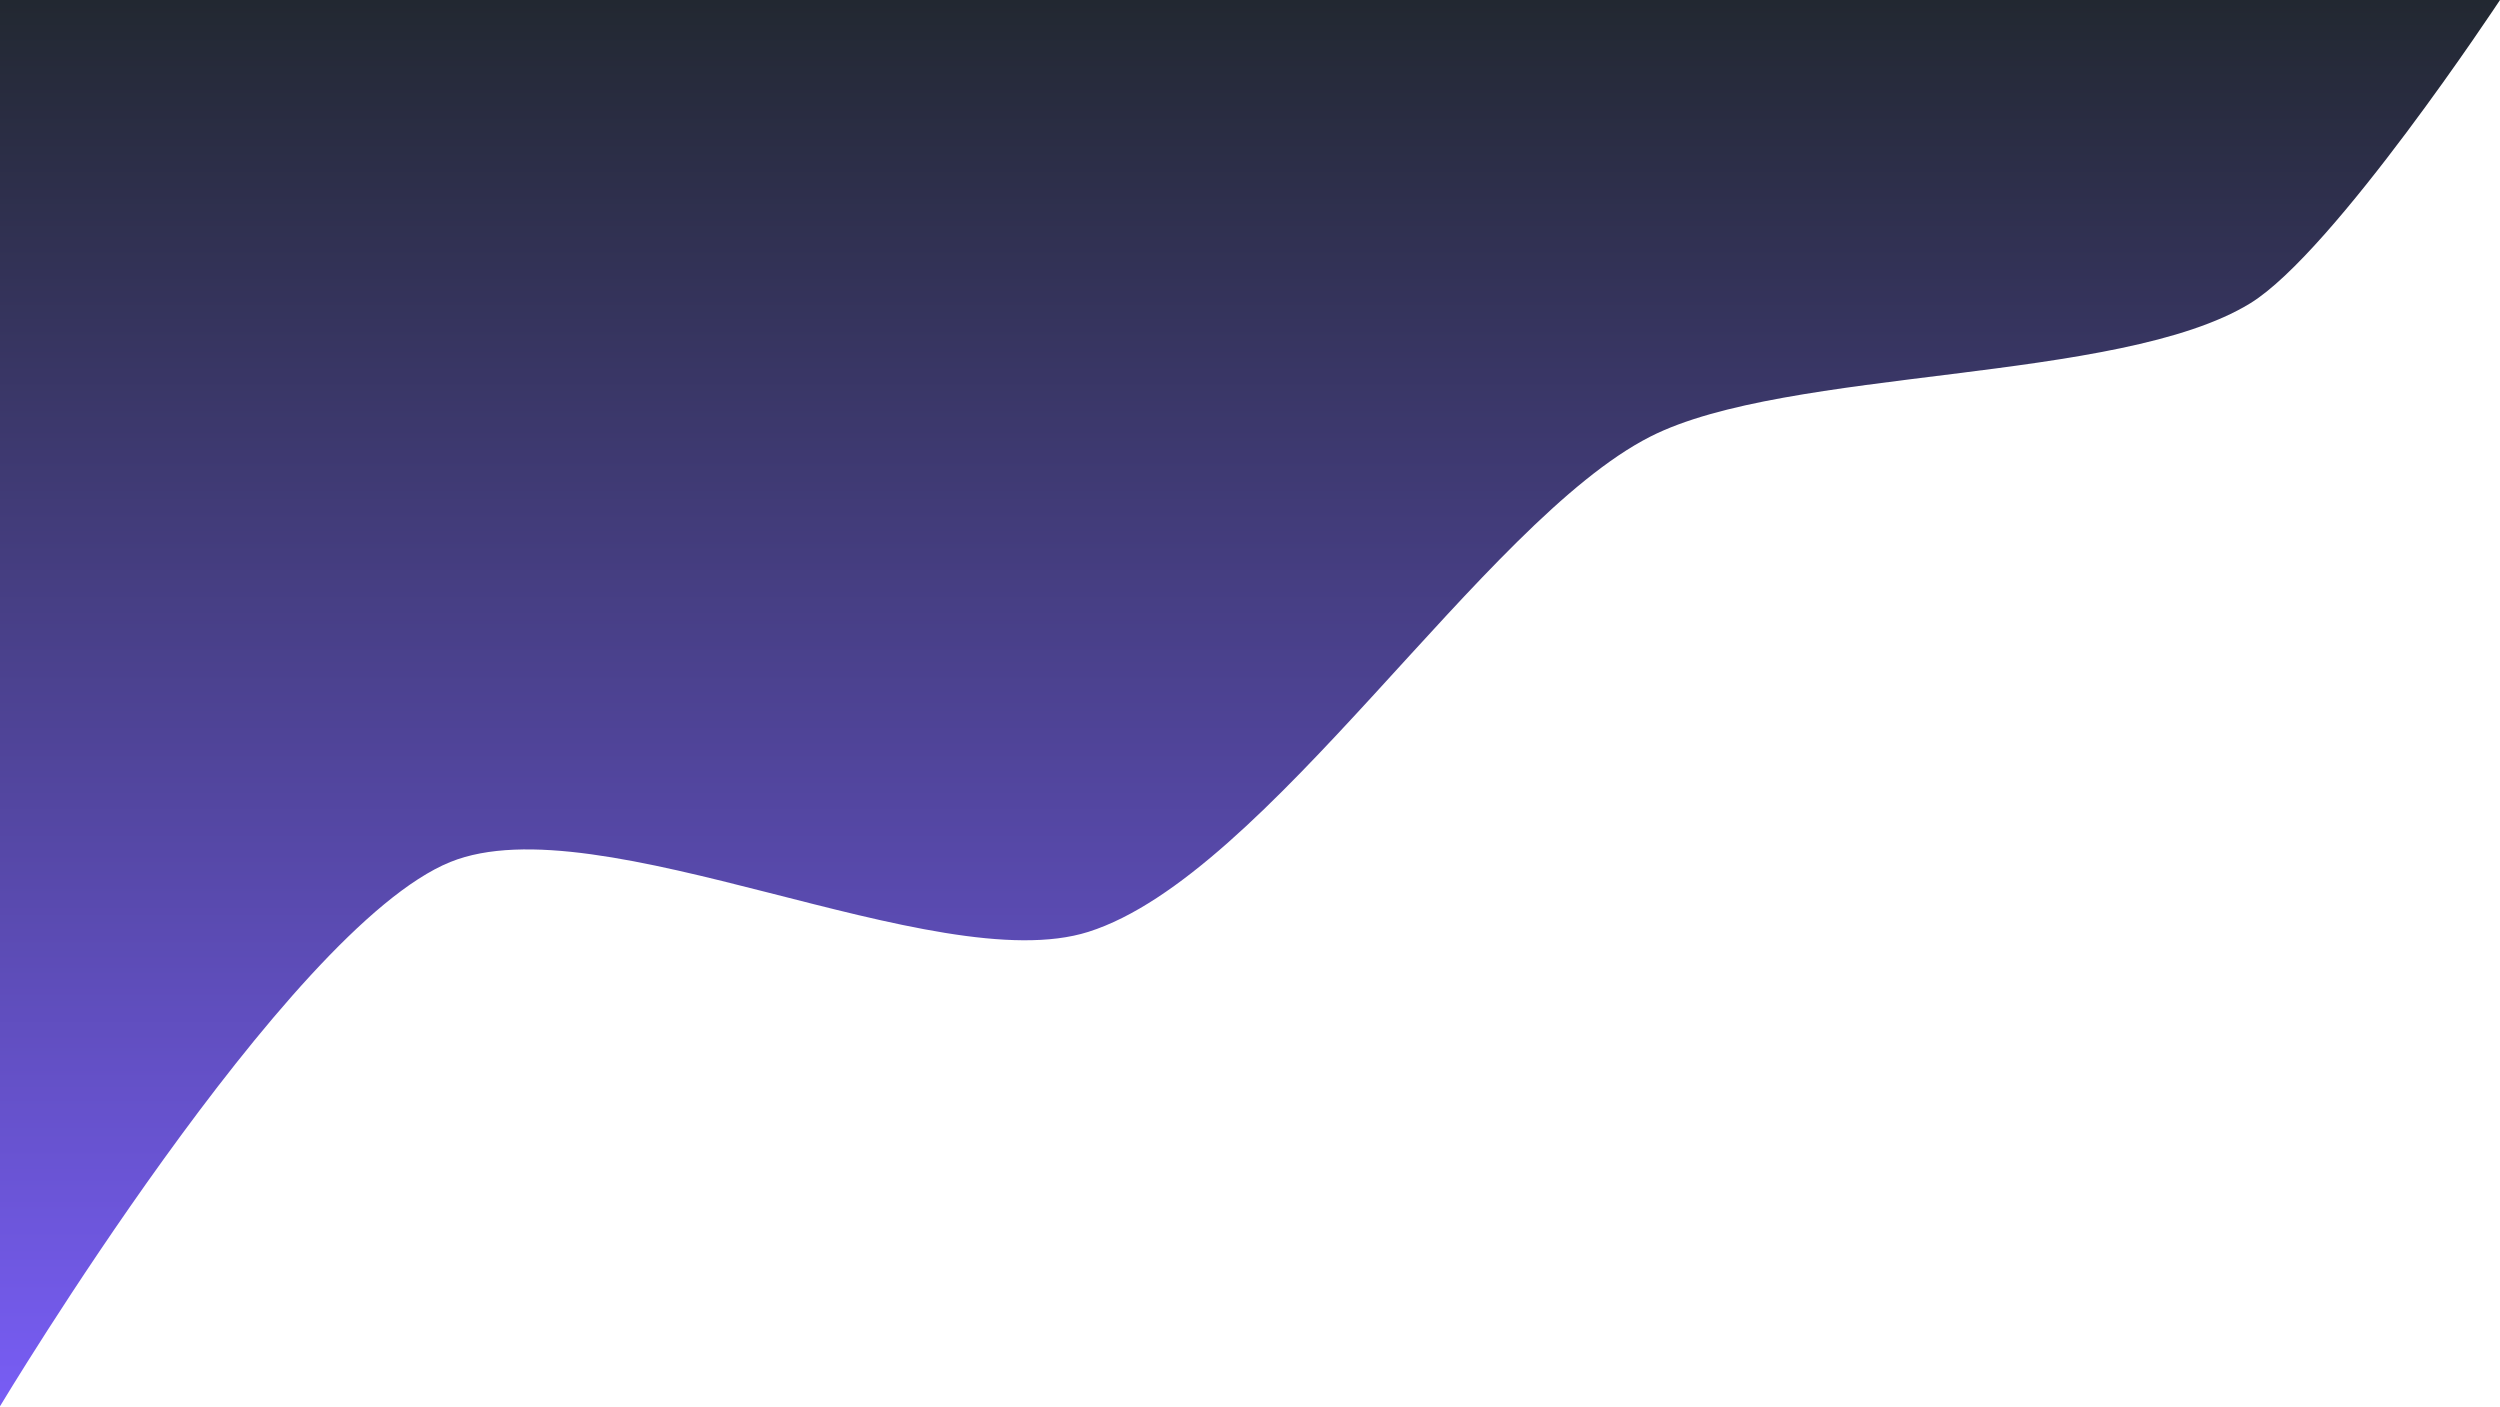
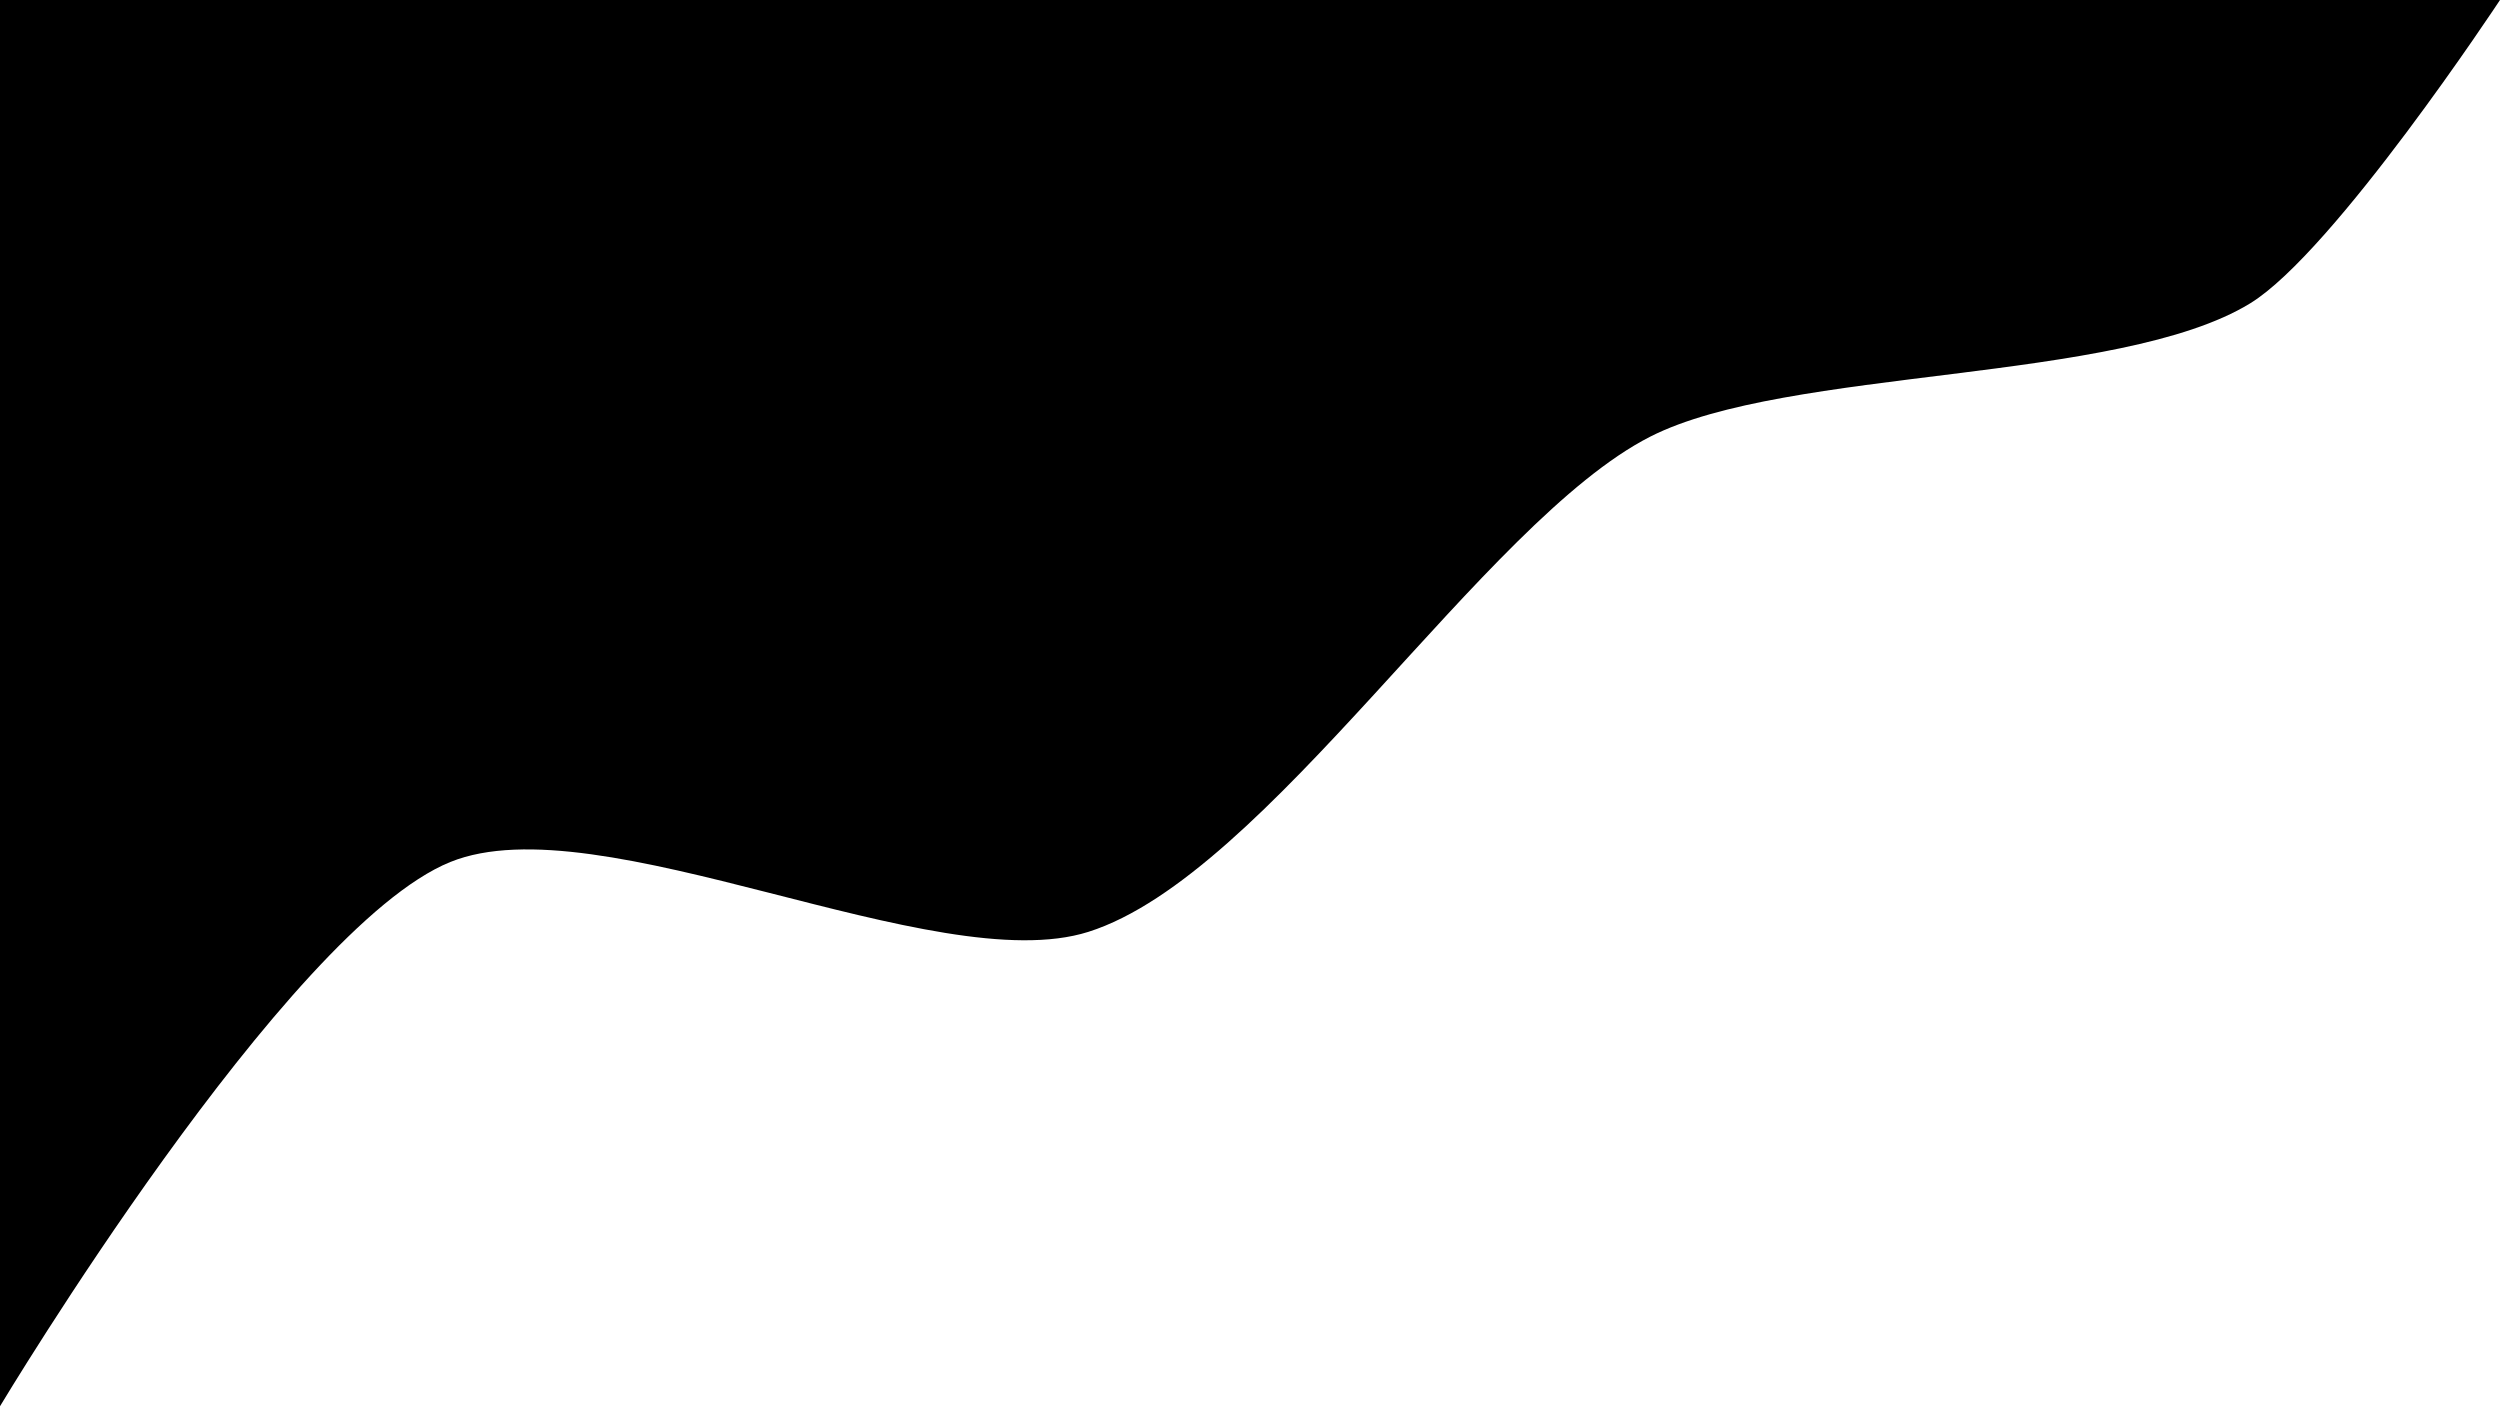
<svg xmlns="http://www.w3.org/2000/svg" id="Layer_1" data-name="Layer 1" viewBox="0 0 960 540">
  <defs>
    <style>
      .cls-1 {
        fill: url(#linear-gradient);
      }
    </style>
    <linearGradient id="linear-gradient" x1="480" y1="540" x2="480" y2="0" gradientUnits="userSpaceOnUse">
-       <stop offset="0" stop-color="#785df5" />
-       <stop offset="1" stop-color="#222831" />
+       <stop offset="0" stop-color="oklch(29.33% 0.006 271.22)" />
+       <stop offset="1" stop-color="oklch(20.15% 0.006 285.86)" />
    </linearGradient>
  </defs>
  <path class="cls-1" d="m0,0v540s110.08-183.51,172.92-208.99c57.1-23.16,186.27,45.42,245.02,26.82,68.55-21.71,151.68-157.57,215.76-190.16,52.59-26.75,180.1-20.34,230.39-51.2C896.25,96.74,960,0,960,0H0Z" />
</svg>
